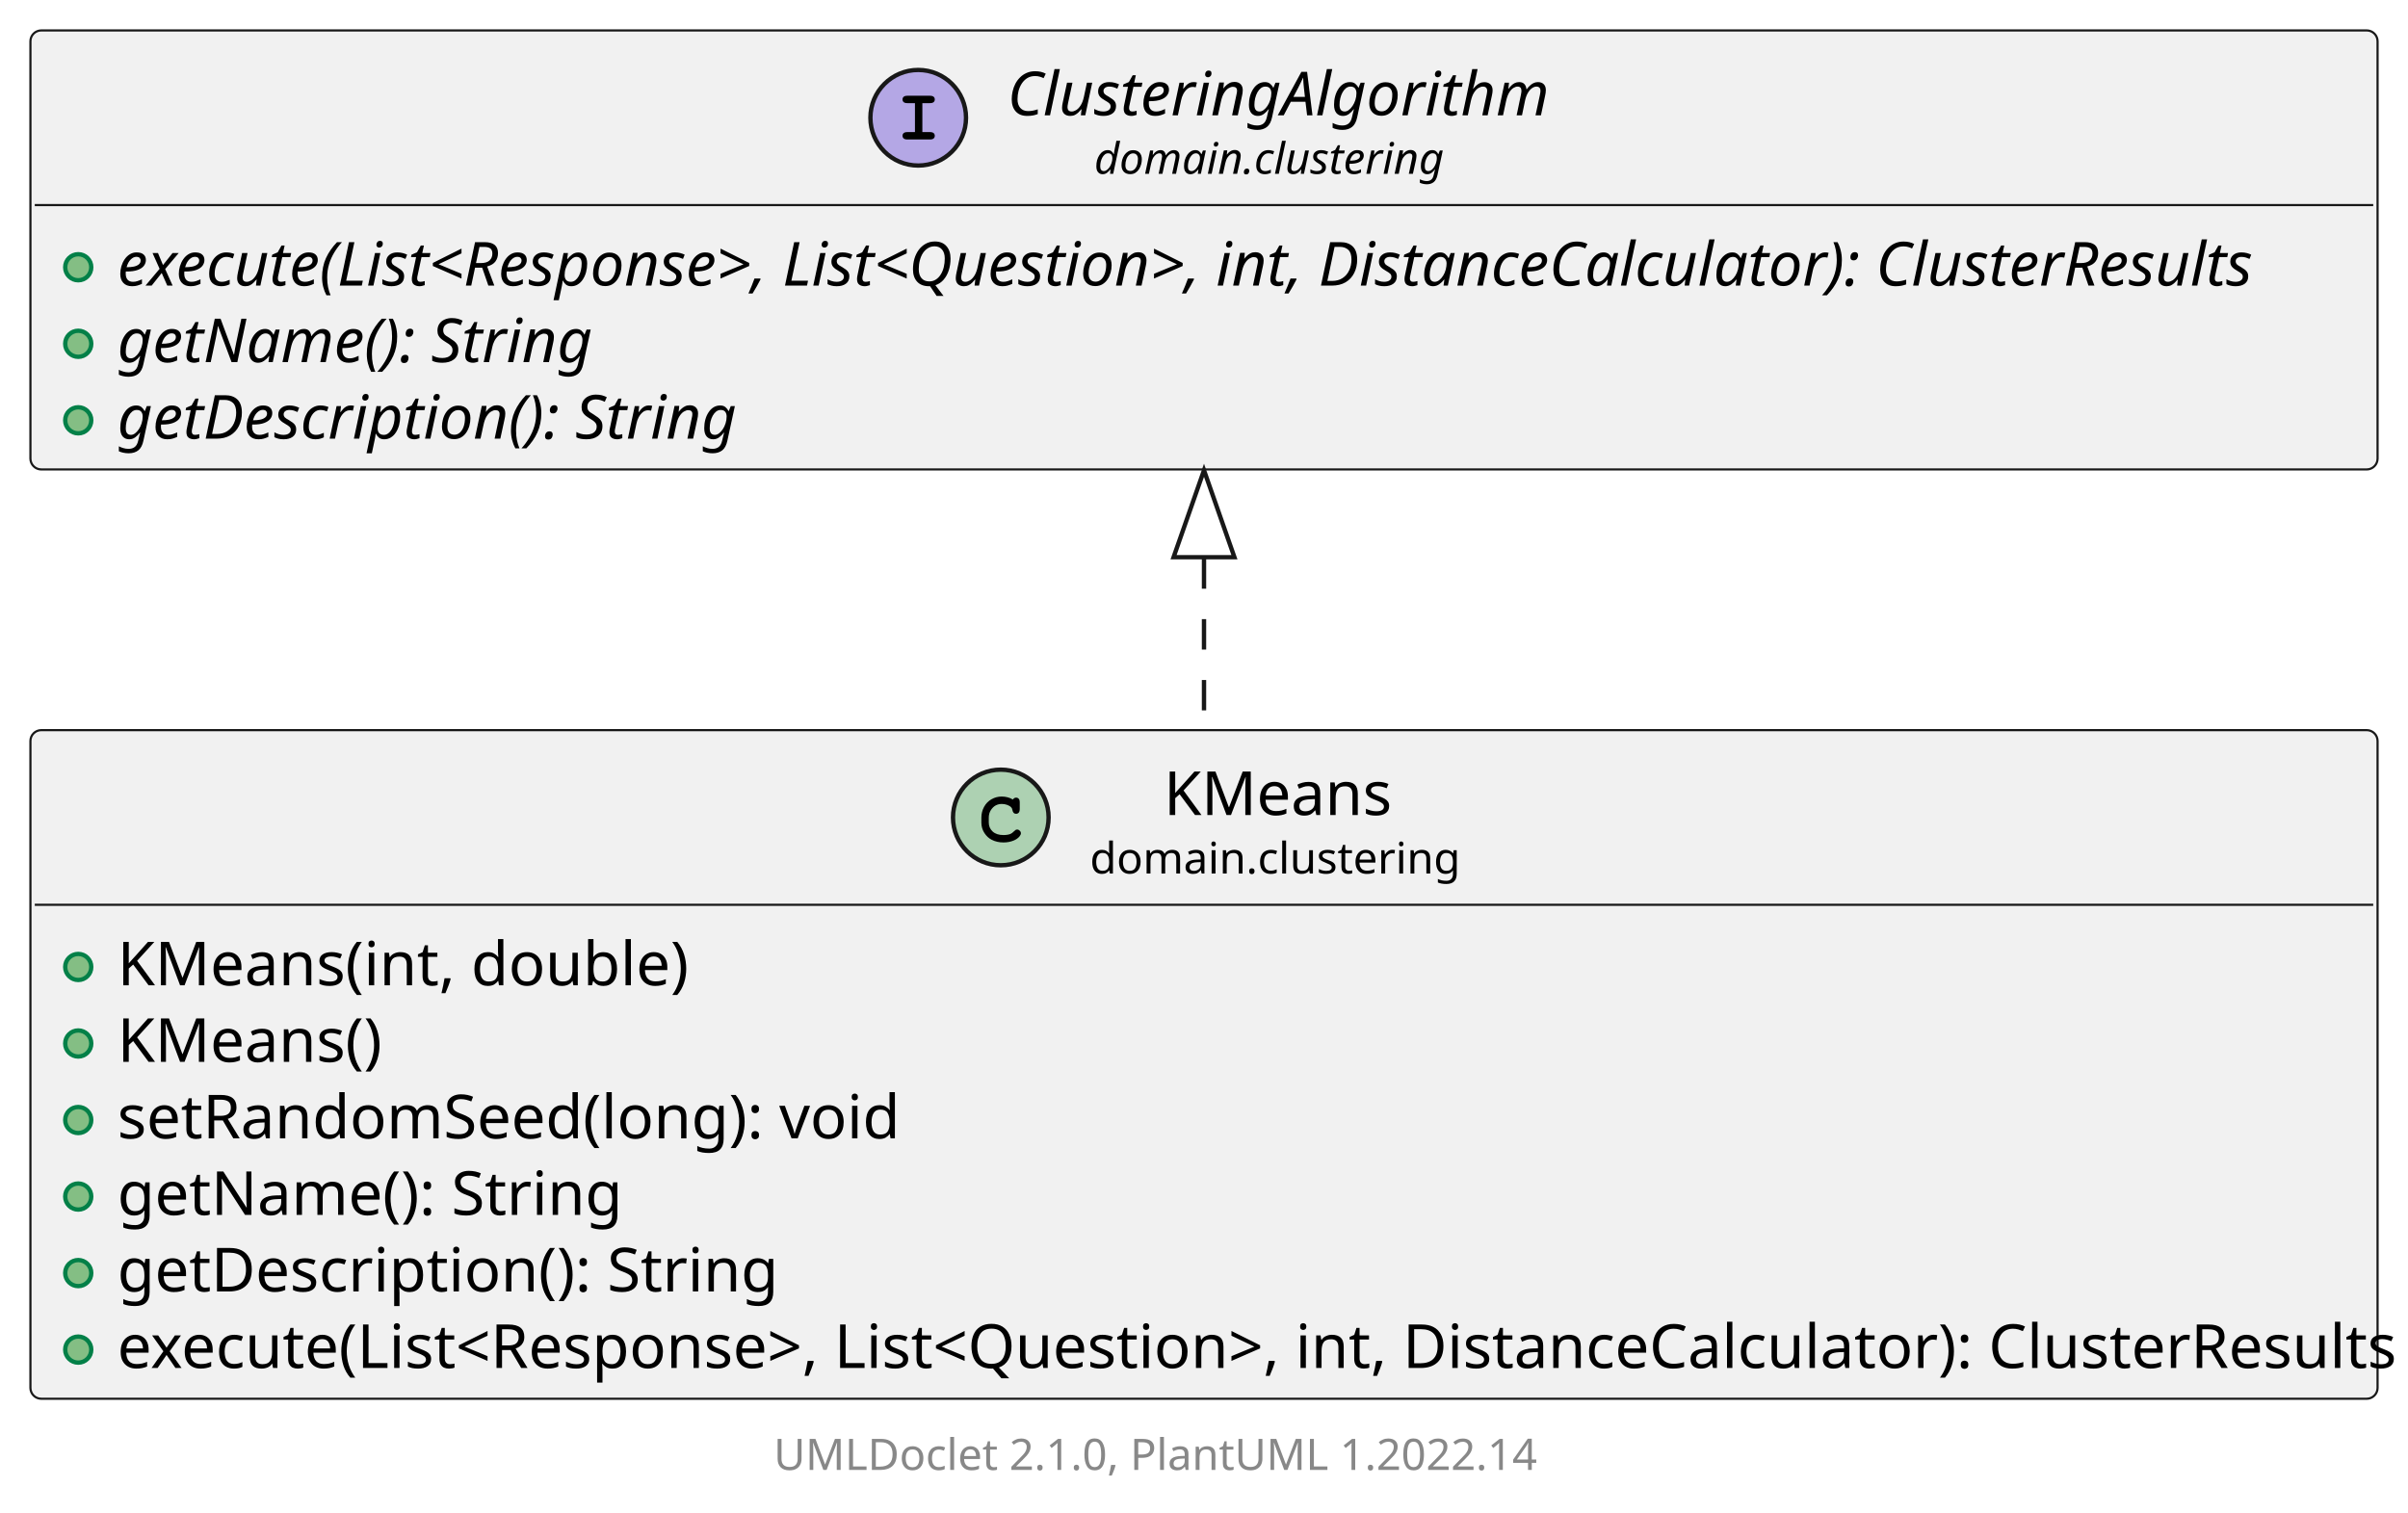
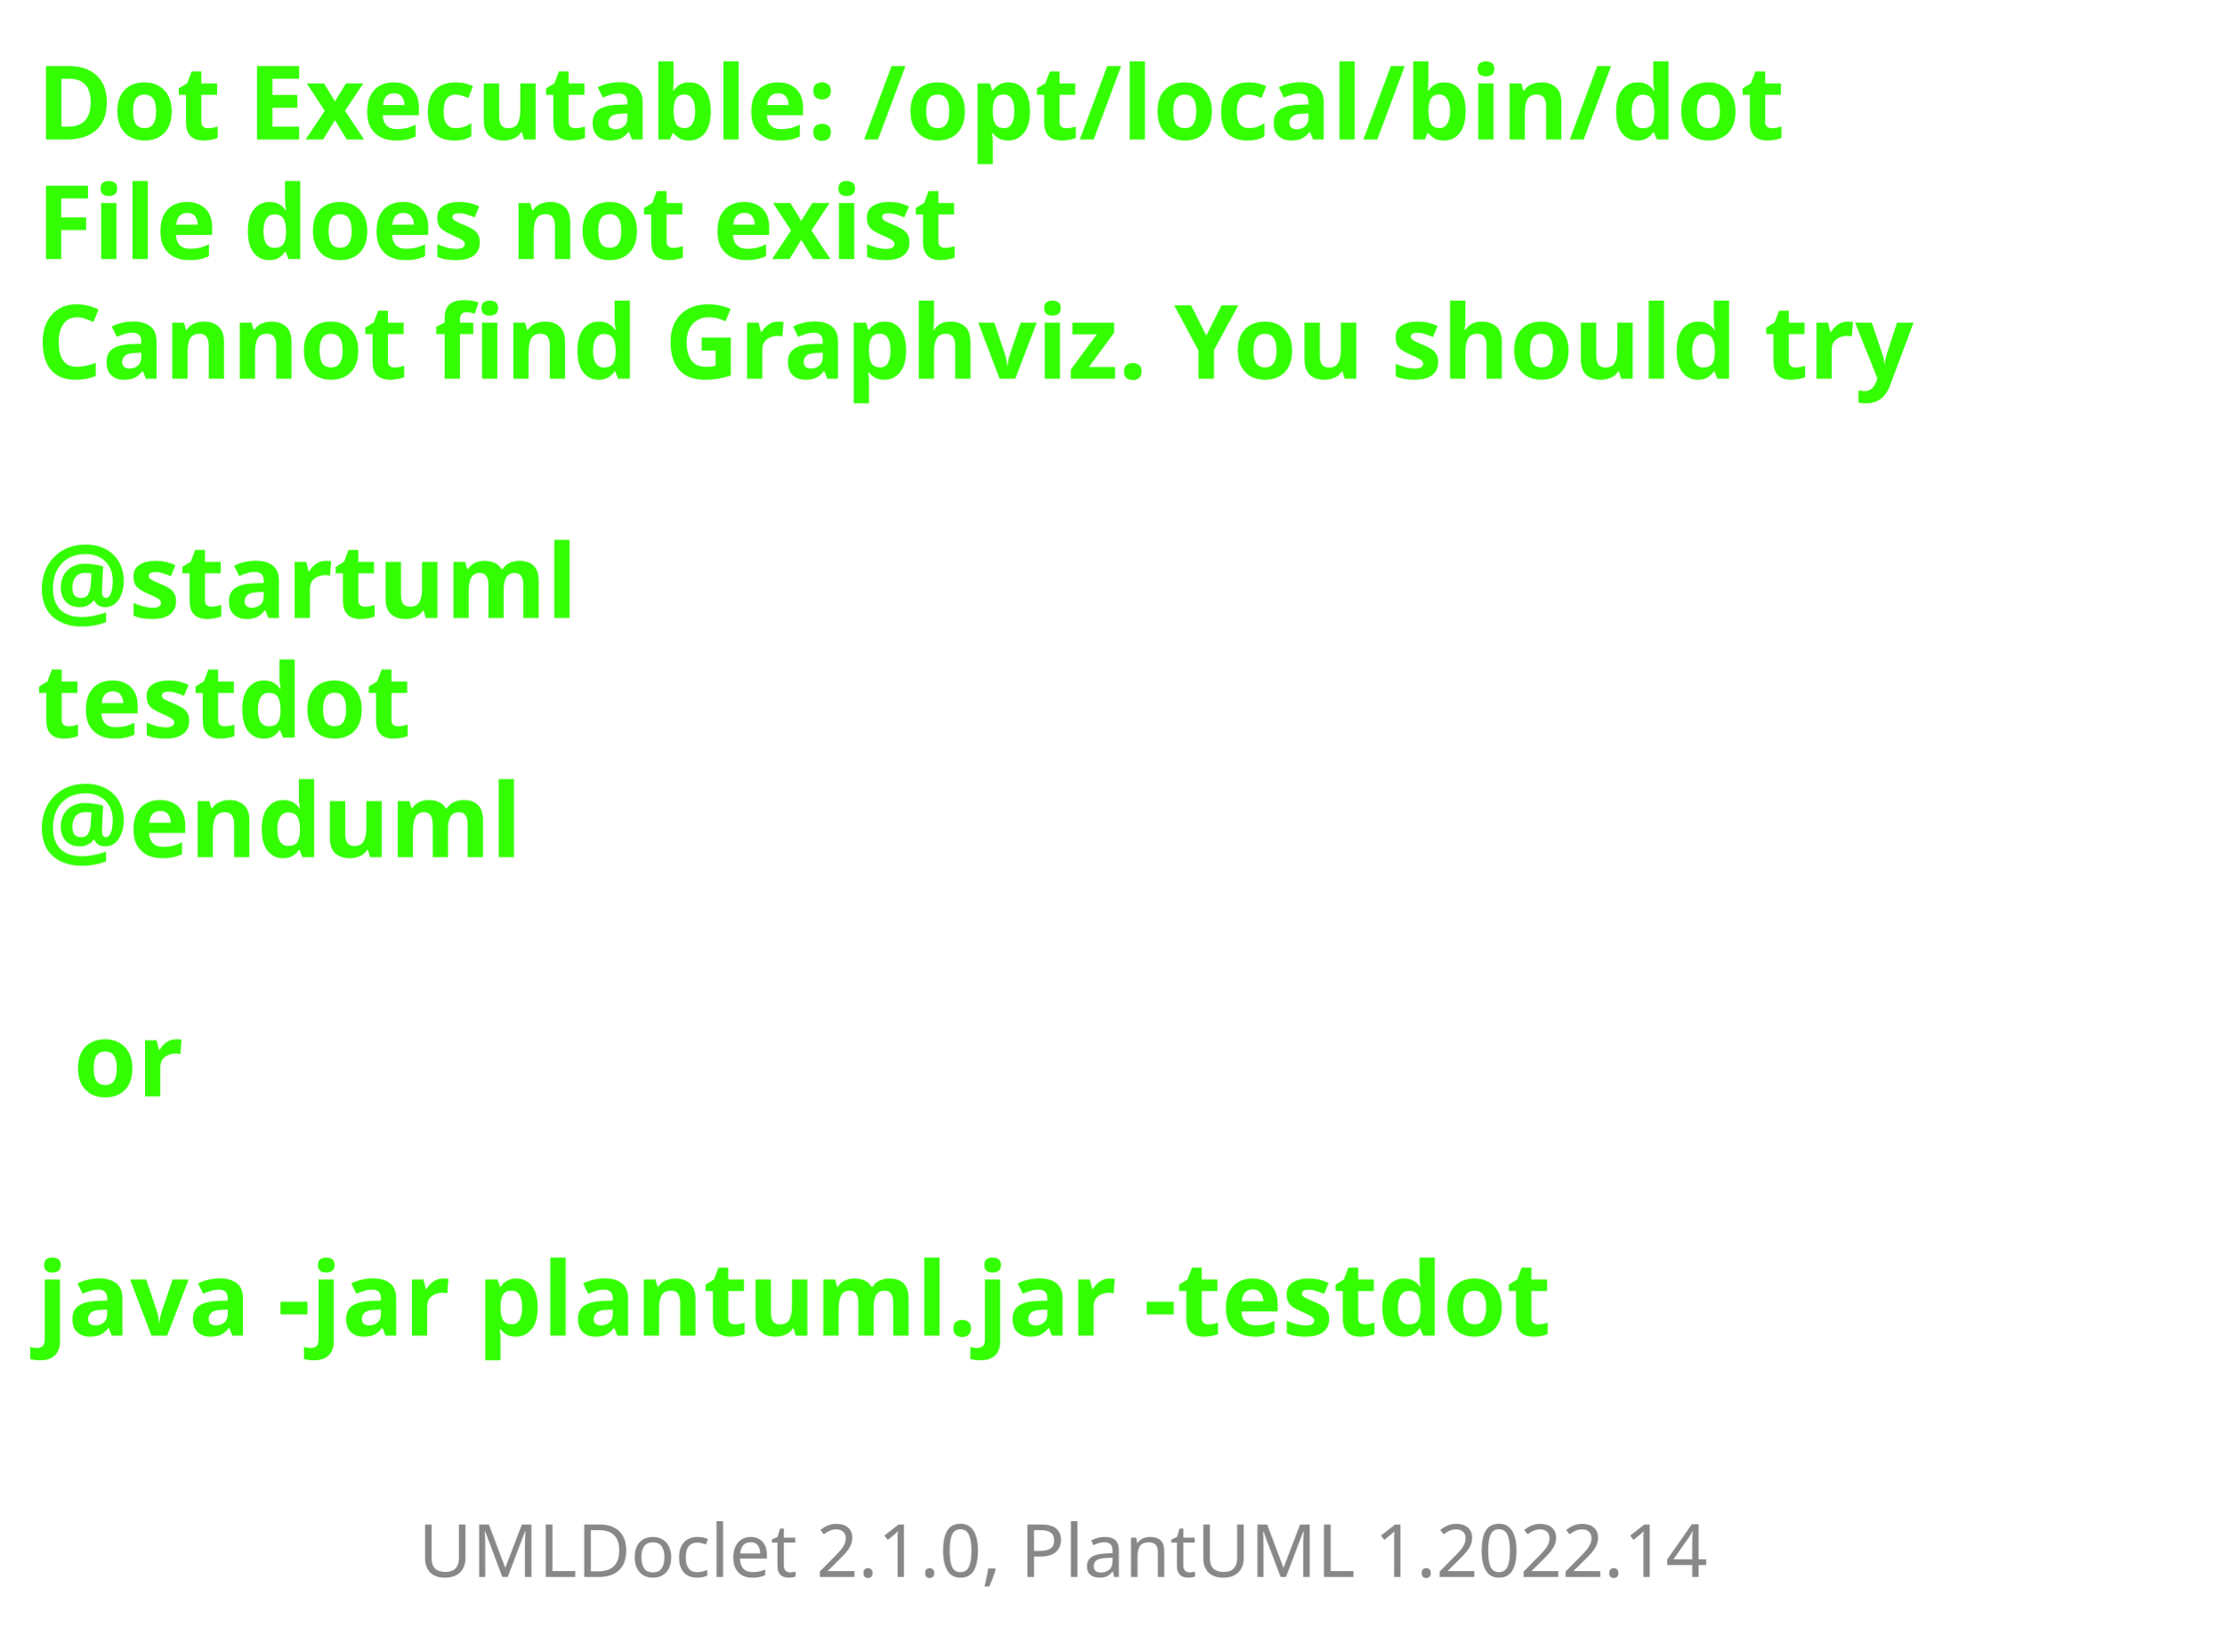
- <svg xmlns="http://www.w3.org/2000/svg" xmlns:xlink="http://www.w3.org/1999/xlink" contentStyleType="text/css" height="348px" preserveAspectRatio="none" style="width:554px;height:348px;background:#FFFFFF;" version="1.1" viewBox="0 0 554 348" width="554px" zoomAndPan="magnify">
+ <svg xmlns="http://www.w3.org/2000/svg" contentStyleType="text/css" height="225px" preserveAspectRatio="none" style="width:303px;height:225px;background:#FFFFFF;" version="1.1" viewBox="0 0 303 225" width="303px" zoomAndPan="magnify">
  <defs />
  <g>
-     <a href="KMeans.html" target="_top" title="KMeans.html" xlink:actuate="onRequest" xlink:href="KMeans.html" xlink:show="new" xlink:title="KMeans.html" xlink:type="simple">
-       <g id="elem_domain.clustering.KMeans">
-         <rect codeLine="5" fill="#F1F1F1" height="153.844" id="domain.clustering.KMeans" rx="2.5" ry="2.5" style="stroke:#181818;stroke-width:0.5;" width="540" x="7" y="168" />
-         <ellipse cx="230.25" cy="188.094" fill="#ADD1B2" rx="11" ry="11" style="stroke:#181818;stroke-width:1.0;" />
-         <path d="M233.016,183.969 Q233.172,183.75 233.359,183.641 Q233.547,183.531 233.766,183.531 Q234.141,183.531 234.375,183.797 Q234.609,184.047 234.609,184.656 L234.609,186.109 Q234.609,186.719 234.375,186.984 Q234.141,187.25 233.766,187.25 Q233.422,187.25 233.219,187.047 Q233.016,186.859 232.906,186.344 Q232.859,185.984 232.672,185.797 Q232.344,185.422 231.734,185.203 Q231.125,184.984 230.5,184.984 Q229.734,184.984 229.094,185.312 Q228.469,185.641 227.969,186.391 Q227.484,187.141 227.484,188.172 L227.484,189.266 Q227.484,190.5 228.375,191.328 Q229.266,192.141 230.859,192.141 Q231.797,192.141 232.453,191.891 Q232.844,191.734 233.266,191.297 Q233.531,191.031 233.672,190.953 Q233.828,190.875 234.031,190.875 Q234.359,190.875 234.609,191.141 Q234.875,191.391 234.875,191.734 Q234.875,192.078 234.531,192.484 Q234.031,193.062 233.234,193.391 Q232.156,193.844 230.859,193.844 Q229.344,193.844 228.141,193.219 Q227.156,192.719 226.469,191.656 Q225.781,190.578 225.781,189.297 L225.781,188.141 Q225.781,186.812 226.391,185.672 Q227.016,184.516 228.109,183.906 Q229.203,183.281 230.438,183.281 Q231.172,183.281 231.812,183.453 Q232.469,183.609 233.016,183.969 Z " fill="#000000" />
-         <text fill="#000000" font-family="sans-serif" font-size="14" lengthAdjust="spacing" textLength="51" x="267.75" y="187.533">KMeans</text>
-         <text fill="#000000" font-family="sans-serif" font-size="10" lengthAdjust="spacing" textLength="85" x="250.75" y="200.99">domain.clustering</text>
-         <line style="stroke:#181818;stroke-width:0.5;" x1="8" x2="546" y1="208.188" y2="208.188" />
-         <ellipse cx="18" cy="222.492" fill="#84BE84" rx="3" ry="3" style="stroke:#038048;stroke-width:1.0;" />
-         <text fill="#000000" font-family="sans-serif" font-size="14" lengthAdjust="spacing" textLength="127" x="27" y="226.721">KMeans(int, double)</text>
-         <ellipse cx="18" cy="240.102" fill="#84BE84" rx="3" ry="3" style="stroke:#038048;stroke-width:1.0;" />
-         <text fill="#000000" font-family="sans-serif" font-size="14" lengthAdjust="spacing" textLength="61" x="27" y="244.33">KMeans()</text>
-         <ellipse cx="18" cy="257.711" fill="#84BE84" rx="3" ry="3" style="stroke:#038048;stroke-width:1.0;" />
-         <text fill="#000000" font-family="sans-serif" font-size="14" lengthAdjust="spacing" textLength="176" x="27" y="261.94">setRandomSeed(long): void</text>
-         <ellipse cx="18" cy="275.32" fill="#84BE84" rx="3" ry="3" style="stroke:#038048;stroke-width:1.0;" />
-         <text fill="#000000" font-family="sans-serif" font-size="14" lengthAdjust="spacing" textLength="111" x="27" y="279.549">getName(): String</text>
-         <ellipse cx="18" cy="292.93" fill="#84BE84" rx="3" ry="3" style="stroke:#038048;stroke-width:1.0;" />
-         <text fill="#000000" font-family="sans-serif" font-size="14" lengthAdjust="spacing" textLength="146" x="27" y="297.158">getDescription(): String</text>
-         <ellipse cx="18" cy="310.539" fill="#84BE84" rx="3" ry="3" style="stroke:#038048;stroke-width:1.0;" />
-         <text fill="#000000" font-family="sans-serif" font-size="14" lengthAdjust="spacing" textLength="514" x="27" y="314.768">execute(List&lt;Response&gt;, List&lt;Question&gt;, int, DistanceCalculator): ClusterResults</text>
-       </g>
-     </a>
-     <a href="ClusteringAlgorithm.html" target="_top" title="ClusteringAlgorithm.html" xlink:actuate="onRequest" xlink:href="ClusteringAlgorithm.html" xlink:show="new" xlink:title="ClusteringAlgorithm.html" xlink:type="simple">
-       <g id="elem_domain.clustering.ClusteringAlgorithm">
-         <rect codeLine="14" fill="#F1F1F1" height="101.016" id="domain.clustering.ClusteringAlgorithm" rx="2.5" ry="2.5" style="stroke:#181818;stroke-width:0.5;" width="540" x="7" y="7" />
-         <ellipse cx="211.25" cy="27.094" fill="#B4A7E5" rx="11" ry="11" style="stroke:#181818;stroke-width:1.0;" />
-         <path d="M212.203,23.734 L212.203,30.391 L213.922,30.391 Q214.531,30.391 214.797,30.625 Q215.062,30.859 215.062,31.25 Q215.062,31.625 214.797,31.859 Q214.531,32.094 213.922,32.094 L208.781,32.094 Q208.172,32.094 207.906,31.859 Q207.641,31.625 207.641,31.234 Q207.641,30.859 207.906,30.625 Q208.172,30.391 208.781,30.391 L210.5,30.391 L210.5,23.734 L208.781,23.734 Q208.172,23.734 207.906,23.5 Q207.641,23.266 207.641,22.875 Q207.641,22.5 207.906,22.266 Q208.172,22.031 208.781,22.031 L213.922,22.031 Q214.531,22.031 214.797,22.266 Q215.062,22.5 215.062,22.875 Q215.062,23.266 214.797,23.5 Q214.531,23.734 213.922,23.734 L212.203,23.734 Z " fill="#000000" />
-         <text fill="#000000" font-family="sans-serif" font-size="14" font-style="italic" lengthAdjust="spacing" textLength="123" x="231.75" y="26.533">ClusteringAlgorithm</text>
-         <text fill="#000000" font-family="sans-serif" font-size="10" font-style="italic" lengthAdjust="spacing" textLength="83" x="251.75" y="39.99">domain.clustering</text>
-         <line style="stroke:#181818;stroke-width:0.5;" x1="8" x2="546" y1="47.188" y2="47.188" />
-         <ellipse cx="18" cy="61.492" fill="#84BE84" rx="3" ry="3" style="stroke:#038048;stroke-width:1.0;" />
-         <text fill="#000000" font-family="sans-serif" font-size="14" font-style="italic" lengthAdjust="spacing" textLength="514" x="27" y="65.721">execute(List&lt;Response&gt;, List&lt;Question&gt;, int, DistanceCalculator): ClusterResults</text>
-         <ellipse cx="18" cy="79.102" fill="#84BE84" rx="3" ry="3" style="stroke:#038048;stroke-width:1.0;" />
-         <text fill="#000000" font-family="sans-serif" font-size="14" font-style="italic" lengthAdjust="spacing" textLength="112" x="27" y="83.33">getName(): String</text>
-         <ellipse cx="18" cy="96.711" fill="#84BE84" rx="3" ry="3" style="stroke:#038048;stroke-width:1.0;" />
-         <text fill="#000000" font-family="sans-serif" font-size="14" font-style="italic" lengthAdjust="spacing" textLength="146" x="27" y="100.939">getDescription(): String</text>
-       </g>
-     </a>
-     <g id="link_domain.clustering.ClusteringAlgorithm_domain.clustering.KMeans">
-       <path codeLine="20" d="M277,128.46 C277,141.36 277,154.89 277,167.95 " fill="none" id="domain.clustering.ClusteringAlgorithm-backto-domain.clustering.KMeans" style="stroke:#181818;stroke-width:1.0;stroke-dasharray:7.0,7.0;" />
-       <polygon fill="none" points="270,128.21,277,108.21,284,128.21,270,128.21" style="stroke:#181818;stroke-width:1.0;" />
-     </g>
-     <text fill="#888888" font-family="sans-serif" font-size="10" lengthAdjust="spacing" textLength="184" x="178" y="338.225">UMLDoclet 2.1.0, PlantUML 1.2022.14</text>
+     <text fill="#33FF02" font-family="sans-serif" font-size="14" font-weight="bold" lengthAdjust="spacing" textLength="261" x="5" y="19">Dot Executable: /opt/local/bin/dot</text>
+     <text fill="#33FF02" font-family="sans-serif" font-size="14" font-weight="bold" lengthAdjust="spacing" textLength="145" x="5" y="35.297">File does not exist</text>
+     <text fill="#33FF02" font-family="sans-serif" font-size="14" font-weight="bold" lengthAdjust="spacing" textLength="291" x="5" y="51.594">Cannot find Graphviz. You should try</text>
+     <text fill="#33FF02" font-family="sans-serif" font-size="14" font-weight="bold" lengthAdjust="spacing" textLength="5" x="5" y="67.891"> </text>
+     <text fill="#33FF02" font-family="sans-serif" font-size="14" font-weight="bold" lengthAdjust="spacing" textLength="79" x="5" y="84.188">@startuml</text>
+     <text fill="#33FF02" font-family="sans-serif" font-size="14" font-weight="bold" lengthAdjust="spacing" textLength="57" x="5" y="100.484">testdot</text>
+     <text fill="#33FF02" font-family="sans-serif" font-size="14" font-weight="bold" lengthAdjust="spacing" textLength="72" x="5" y="116.781">@enduml</text>
+     <text fill="#33FF02" font-family="sans-serif" font-size="14" font-weight="bold" lengthAdjust="spacing" textLength="5" x="5" y="133.078"> </text>
+     <text fill="#33FF02" font-family="sans-serif" font-size="14" font-weight="bold" lengthAdjust="spacing" textLength="17" x="10" y="149.375">or</text>
+     <text fill="#33FF02" font-family="sans-serif" font-size="14" font-weight="bold" lengthAdjust="spacing" textLength="5" x="5" y="165.672"> </text>
+     <text fill="#33FF02" font-family="sans-serif" font-size="14" font-weight="bold" lengthAdjust="spacing" textLength="227" x="5" y="181.969">java -jar plantuml.jar -testdot</text>
+     <text fill="#33FF02" font-family="sans-serif" font-size="14" font-weight="bold" lengthAdjust="spacing" textLength="5" x="5" y="198.266"> </text>
+     <text fill="#888888" font-family="sans-serif" font-size="10" lengthAdjust="spacing" textLength="186" x="57" y="214.845">UMLDoclet 2.1.0, PlantUML 1.2022.14</text>
  </g>
</svg>
